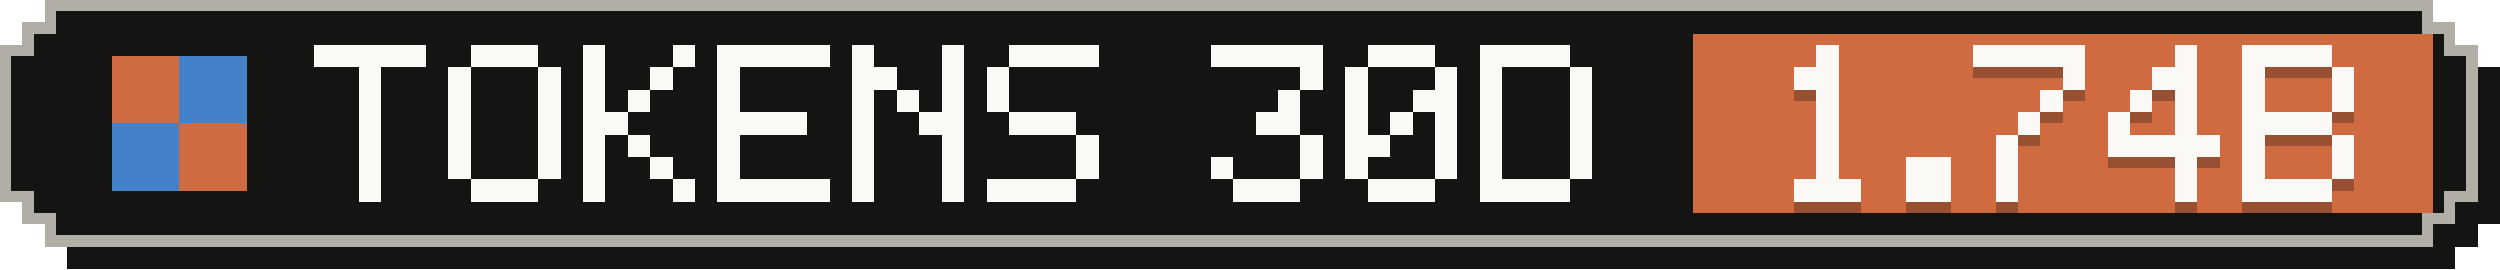
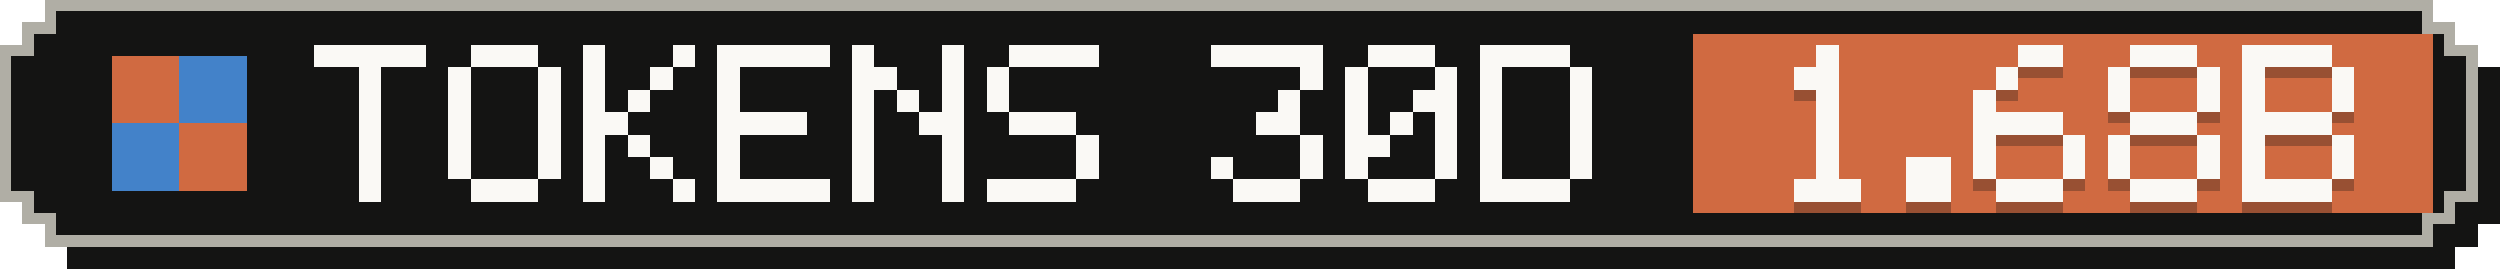
- <svg xmlns="http://www.w3.org/2000/svg" width="223" height="24" viewBox="0 0 223 24" role="img" aria-label="Tokens, last 30 days: 1.74B">
+ <svg xmlns="http://www.w3.org/2000/svg" width="223" height="24" viewBox="0 0 223 24" role="img" aria-label="Tokens, last 30 days: 1.68B">
  <g shape-rendering="crispEdges">
    <path fill="#141413" d="M6,2 H219 V4 H221 V6 H223 V20 H221 V22 H219 V24 H6 V22 H4 V20 H2 V6 H4 V4 H6 Z" />
    <path fill="#b0aea5" d="M4,0 H217 V2 H219 V4 H221 V18 H219 V20 H217 V22 H4 V20 H2 V18 H0 V4 H2 V2 H4 Z" />
    <path fill="#141413" d="M5,1 H216 V3 H218 V5 H220 V17 H218 V19 H216 V21 H5 V19 H3 V17 H1 V5 H3 V3 H5 Z" />
    <rect fill="#d06a41" x="151" y="3" width="66" height="16" />
    <g fill="#d06a41">
      <rect x="10" y="5" width="6" height="6" />
      <rect x="16" y="11" width="6" height="6" />
    </g>
    <g fill="#4382c9">
      <rect x="16" y="5" width="6" height="6" />
      <rect x="10" y="11" width="6" height="6" />
    </g>
    <g fill="#faf9f5">
      <rect x="28" y="4" width="10" height="2" />
      <rect x="32" y="6" width="2" height="2" />
      <rect x="32" y="8" width="2" height="2" />
      <rect x="32" y="10" width="2" height="2" />
      <rect x="32" y="12" width="2" height="2" />
      <rect x="32" y="14" width="2" height="2" />
      <rect x="32" y="16" width="2" height="2" />
      <rect x="42" y="4" width="6" height="2" />
      <rect x="40" y="6" width="2" height="2" />
      <rect x="48" y="6" width="2" height="2" />
      <rect x="40" y="8" width="2" height="2" />
      <rect x="48" y="8" width="2" height="2" />
      <rect x="40" y="10" width="2" height="2" />
      <rect x="48" y="10" width="2" height="2" />
      <rect x="40" y="12" width="2" height="2" />
      <rect x="48" y="12" width="2" height="2" />
      <rect x="40" y="14" width="2" height="2" />
      <rect x="48" y="14" width="2" height="2" />
      <rect x="42" y="16" width="6" height="2" />
      <rect x="52" y="4" width="2" height="2" />
      <rect x="60" y="4" width="2" height="2" />
      <rect x="52" y="6" width="2" height="2" />
      <rect x="58" y="6" width="2" height="2" />
      <rect x="52" y="8" width="2" height="2" />
      <rect x="56" y="8" width="2" height="2" />
      <rect x="52" y="10" width="4" height="2" />
      <rect x="52" y="12" width="2" height="2" />
      <rect x="56" y="12" width="2" height="2" />
      <rect x="52" y="14" width="2" height="2" />
      <rect x="58" y="14" width="2" height="2" />
      <rect x="52" y="16" width="2" height="2" />
      <rect x="60" y="16" width="2" height="2" />
      <rect x="64" y="4" width="10" height="2" />
      <rect x="64" y="6" width="2" height="2" />
      <rect x="64" y="8" width="2" height="2" />
      <rect x="64" y="10" width="8" height="2" />
      <rect x="64" y="12" width="2" height="2" />
      <rect x="64" y="14" width="2" height="2" />
      <rect x="64" y="16" width="10" height="2" />
      <rect x="76" y="4" width="2" height="2" />
      <rect x="84" y="4" width="2" height="2" />
      <rect x="76" y="6" width="4" height="2" />
      <rect x="84" y="6" width="2" height="2" />
      <rect x="76" y="8" width="2" height="2" />
      <rect x="80" y="8" width="2" height="2" />
      <rect x="84" y="8" width="2" height="2" />
      <rect x="76" y="10" width="2" height="2" />
      <rect x="82" y="10" width="4" height="2" />
      <rect x="76" y="12" width="2" height="2" />
      <rect x="84" y="12" width="2" height="2" />
      <rect x="76" y="14" width="2" height="2" />
      <rect x="84" y="14" width="2" height="2" />
      <rect x="76" y="16" width="2" height="2" />
      <rect x="84" y="16" width="2" height="2" />
      <rect x="90" y="4" width="8" height="2" />
      <rect x="88" y="6" width="2" height="2" />
      <rect x="88" y="8" width="2" height="2" />
      <rect x="90" y="10" width="6" height="2" />
      <rect x="96" y="12" width="2" height="2" />
      <rect x="96" y="14" width="2" height="2" />
      <rect x="88" y="16" width="8" height="2" />
      <rect x="108" y="4" width="10" height="2" />
      <rect x="116" y="6" width="2" height="2" />
      <rect x="114" y="8" width="2" height="2" />
      <rect x="112" y="10" width="4" height="2" />
      <rect x="116" y="12" width="2" height="2" />
      <rect x="108" y="14" width="2" height="2" />
      <rect x="116" y="14" width="2" height="2" />
      <rect x="110" y="16" width="6" height="2" />
      <rect x="122" y="4" width="6" height="2" />
      <rect x="120" y="6" width="2" height="2" />
      <rect x="128" y="6" width="2" height="2" />
      <rect x="120" y="8" width="2" height="2" />
      <rect x="126" y="8" width="4" height="2" />
      <rect x="120" y="10" width="2" height="2" />
      <rect x="124" y="10" width="2" height="2" />
      <rect x="128" y="10" width="2" height="2" />
      <rect x="120" y="12" width="4" height="2" />
      <rect x="128" y="12" width="2" height="2" />
      <rect x="120" y="14" width="2" height="2" />
      <rect x="128" y="14" width="2" height="2" />
      <rect x="122" y="16" width="6" height="2" />
      <rect x="132" y="4" width="8" height="2" />
      <rect x="132" y="6" width="2" height="2" />
      <rect x="140" y="6" width="2" height="2" />
      <rect x="132" y="8" width="2" height="2" />
      <rect x="140" y="8" width="2" height="2" />
      <rect x="132" y="10" width="2" height="2" />
      <rect x="140" y="10" width="2" height="2" />
      <rect x="132" y="12" width="2" height="2" />
      <rect x="140" y="12" width="2" height="2" />
      <rect x="132" y="14" width="2" height="2" />
      <rect x="140" y="14" width="2" height="2" />
      <rect x="132" y="16" width="8" height="2" />
    </g>
    <g fill="#141413" fill-opacity=".3">
      <rect x="162" y="5" width="2" height="2" />
      <rect x="160" y="7" width="4" height="2" />
      <rect x="162" y="9" width="2" height="2" />
      <rect x="162" y="11" width="2" height="2" />
      <rect x="162" y="13" width="2" height="2" />
      <rect x="162" y="15" width="2" height="2" />
      <rect x="160" y="17" width="6" height="2" />
      <rect x="170" y="15" width="4" height="2" />
      <rect x="170" y="17" width="4" height="2" />
-       <rect x="176" y="5" width="10" height="2" />
-       <rect x="184" y="7" width="2" height="2" />
-       <rect x="182" y="9" width="2" height="2" />
-       <rect x="180" y="11" width="2" height="2" />
-       <rect x="178" y="13" width="2" height="2" />
-       <rect x="178" y="15" width="2" height="2" />
-       <rect x="178" y="17" width="2" height="2" />
-       <rect x="194" y="5" width="2" height="2" />
-       <rect x="192" y="7" width="4" height="2" />
-       <rect x="190" y="9" width="2" height="2" />
-       <rect x="194" y="9" width="2" height="2" />
-       <rect x="188" y="11" width="2" height="2" />
-       <rect x="194" y="11" width="2" height="2" />
-       <rect x="188" y="13" width="10" height="2" />
-       <rect x="194" y="15" width="2" height="2" />
-       <rect x="194" y="17" width="2" height="2" />
+       <rect x="180" y="5" width="4" height="2" />
+       <rect x="178" y="7" width="2" height="2" />
+       <rect x="176" y="9" width="2" height="2" />
+       <rect x="176" y="11" width="8" height="2" />
+       <rect x="176" y="13" width="2" height="2" />
+       <rect x="184" y="13" width="2" height="2" />
+       <rect x="176" y="15" width="2" height="2" />
+       <rect x="184" y="15" width="2" height="2" />
+       <rect x="178" y="17" width="6" height="2" />
+       <rect x="190" y="5" width="6" height="2" />
+       <rect x="188" y="7" width="2" height="2" />
+       <rect x="196" y="7" width="2" height="2" />
+       <rect x="188" y="9" width="2" height="2" />
+       <rect x="196" y="9" width="2" height="2" />
+       <rect x="190" y="11" width="6" height="2" />
+       <rect x="188" y="13" width="2" height="2" />
+       <rect x="196" y="13" width="2" height="2" />
+       <rect x="188" y="15" width="2" height="2" />
+       <rect x="196" y="15" width="2" height="2" />
+       <rect x="190" y="17" width="6" height="2" />
      <rect x="200" y="5" width="8" height="2" />
      <rect x="200" y="7" width="2" height="2" />
      <rect x="208" y="7" width="2" height="2" />
      <rect x="200" y="9" width="2" height="2" />
      <rect x="208" y="9" width="2" height="2" />
      <rect x="200" y="11" width="8" height="2" />
      <rect x="200" y="13" width="2" height="2" />
      <rect x="208" y="13" width="2" height="2" />
      <rect x="200" y="15" width="2" height="2" />
      <rect x="208" y="15" width="2" height="2" />
      <rect x="200" y="17" width="8" height="2" />
    </g>
    <g fill="#faf9f5">
      <rect x="162" y="4" width="2" height="2" />
      <rect x="160" y="6" width="4" height="2" />
      <rect x="162" y="8" width="2" height="2" />
      <rect x="162" y="10" width="2" height="2" />
      <rect x="162" y="12" width="2" height="2" />
      <rect x="162" y="14" width="2" height="2" />
      <rect x="160" y="16" width="6" height="2" />
      <rect x="170" y="14" width="4" height="2" />
      <rect x="170" y="16" width="4" height="2" />
-       <rect x="176" y="4" width="10" height="2" />
-       <rect x="184" y="6" width="2" height="2" />
-       <rect x="182" y="8" width="2" height="2" />
-       <rect x="180" y="10" width="2" height="2" />
-       <rect x="178" y="12" width="2" height="2" />
-       <rect x="178" y="14" width="2" height="2" />
-       <rect x="178" y="16" width="2" height="2" />
-       <rect x="194" y="4" width="2" height="2" />
-       <rect x="192" y="6" width="4" height="2" />
-       <rect x="190" y="8" width="2" height="2" />
-       <rect x="194" y="8" width="2" height="2" />
-       <rect x="188" y="10" width="2" height="2" />
-       <rect x="194" y="10" width="2" height="2" />
-       <rect x="188" y="12" width="10" height="2" />
-       <rect x="194" y="14" width="2" height="2" />
-       <rect x="194" y="16" width="2" height="2" />
+       <rect x="180" y="4" width="4" height="2" />
+       <rect x="178" y="6" width="2" height="2" />
+       <rect x="176" y="8" width="2" height="2" />
+       <rect x="176" y="10" width="8" height="2" />
+       <rect x="176" y="12" width="2" height="2" />
+       <rect x="184" y="12" width="2" height="2" />
+       <rect x="176" y="14" width="2" height="2" />
+       <rect x="184" y="14" width="2" height="2" />
+       <rect x="178" y="16" width="6" height="2" />
+       <rect x="190" y="4" width="6" height="2" />
+       <rect x="188" y="6" width="2" height="2" />
+       <rect x="196" y="6" width="2" height="2" />
+       <rect x="188" y="8" width="2" height="2" />
+       <rect x="196" y="8" width="2" height="2" />
+       <rect x="190" y="10" width="6" height="2" />
+       <rect x="188" y="12" width="2" height="2" />
+       <rect x="196" y="12" width="2" height="2" />
+       <rect x="188" y="14" width="2" height="2" />
+       <rect x="196" y="14" width="2" height="2" />
+       <rect x="190" y="16" width="6" height="2" />
      <rect x="200" y="4" width="8" height="2" />
      <rect x="200" y="6" width="2" height="2" />
      <rect x="208" y="6" width="2" height="2" />
      <rect x="200" y="8" width="2" height="2" />
      <rect x="208" y="8" width="2" height="2" />
      <rect x="200" y="10" width="8" height="2" />
      <rect x="200" y="12" width="2" height="2" />
      <rect x="208" y="12" width="2" height="2" />
      <rect x="200" y="14" width="2" height="2" />
      <rect x="208" y="14" width="2" height="2" />
      <rect x="200" y="16" width="8" height="2" />
    </g>
  </g>
</svg>
